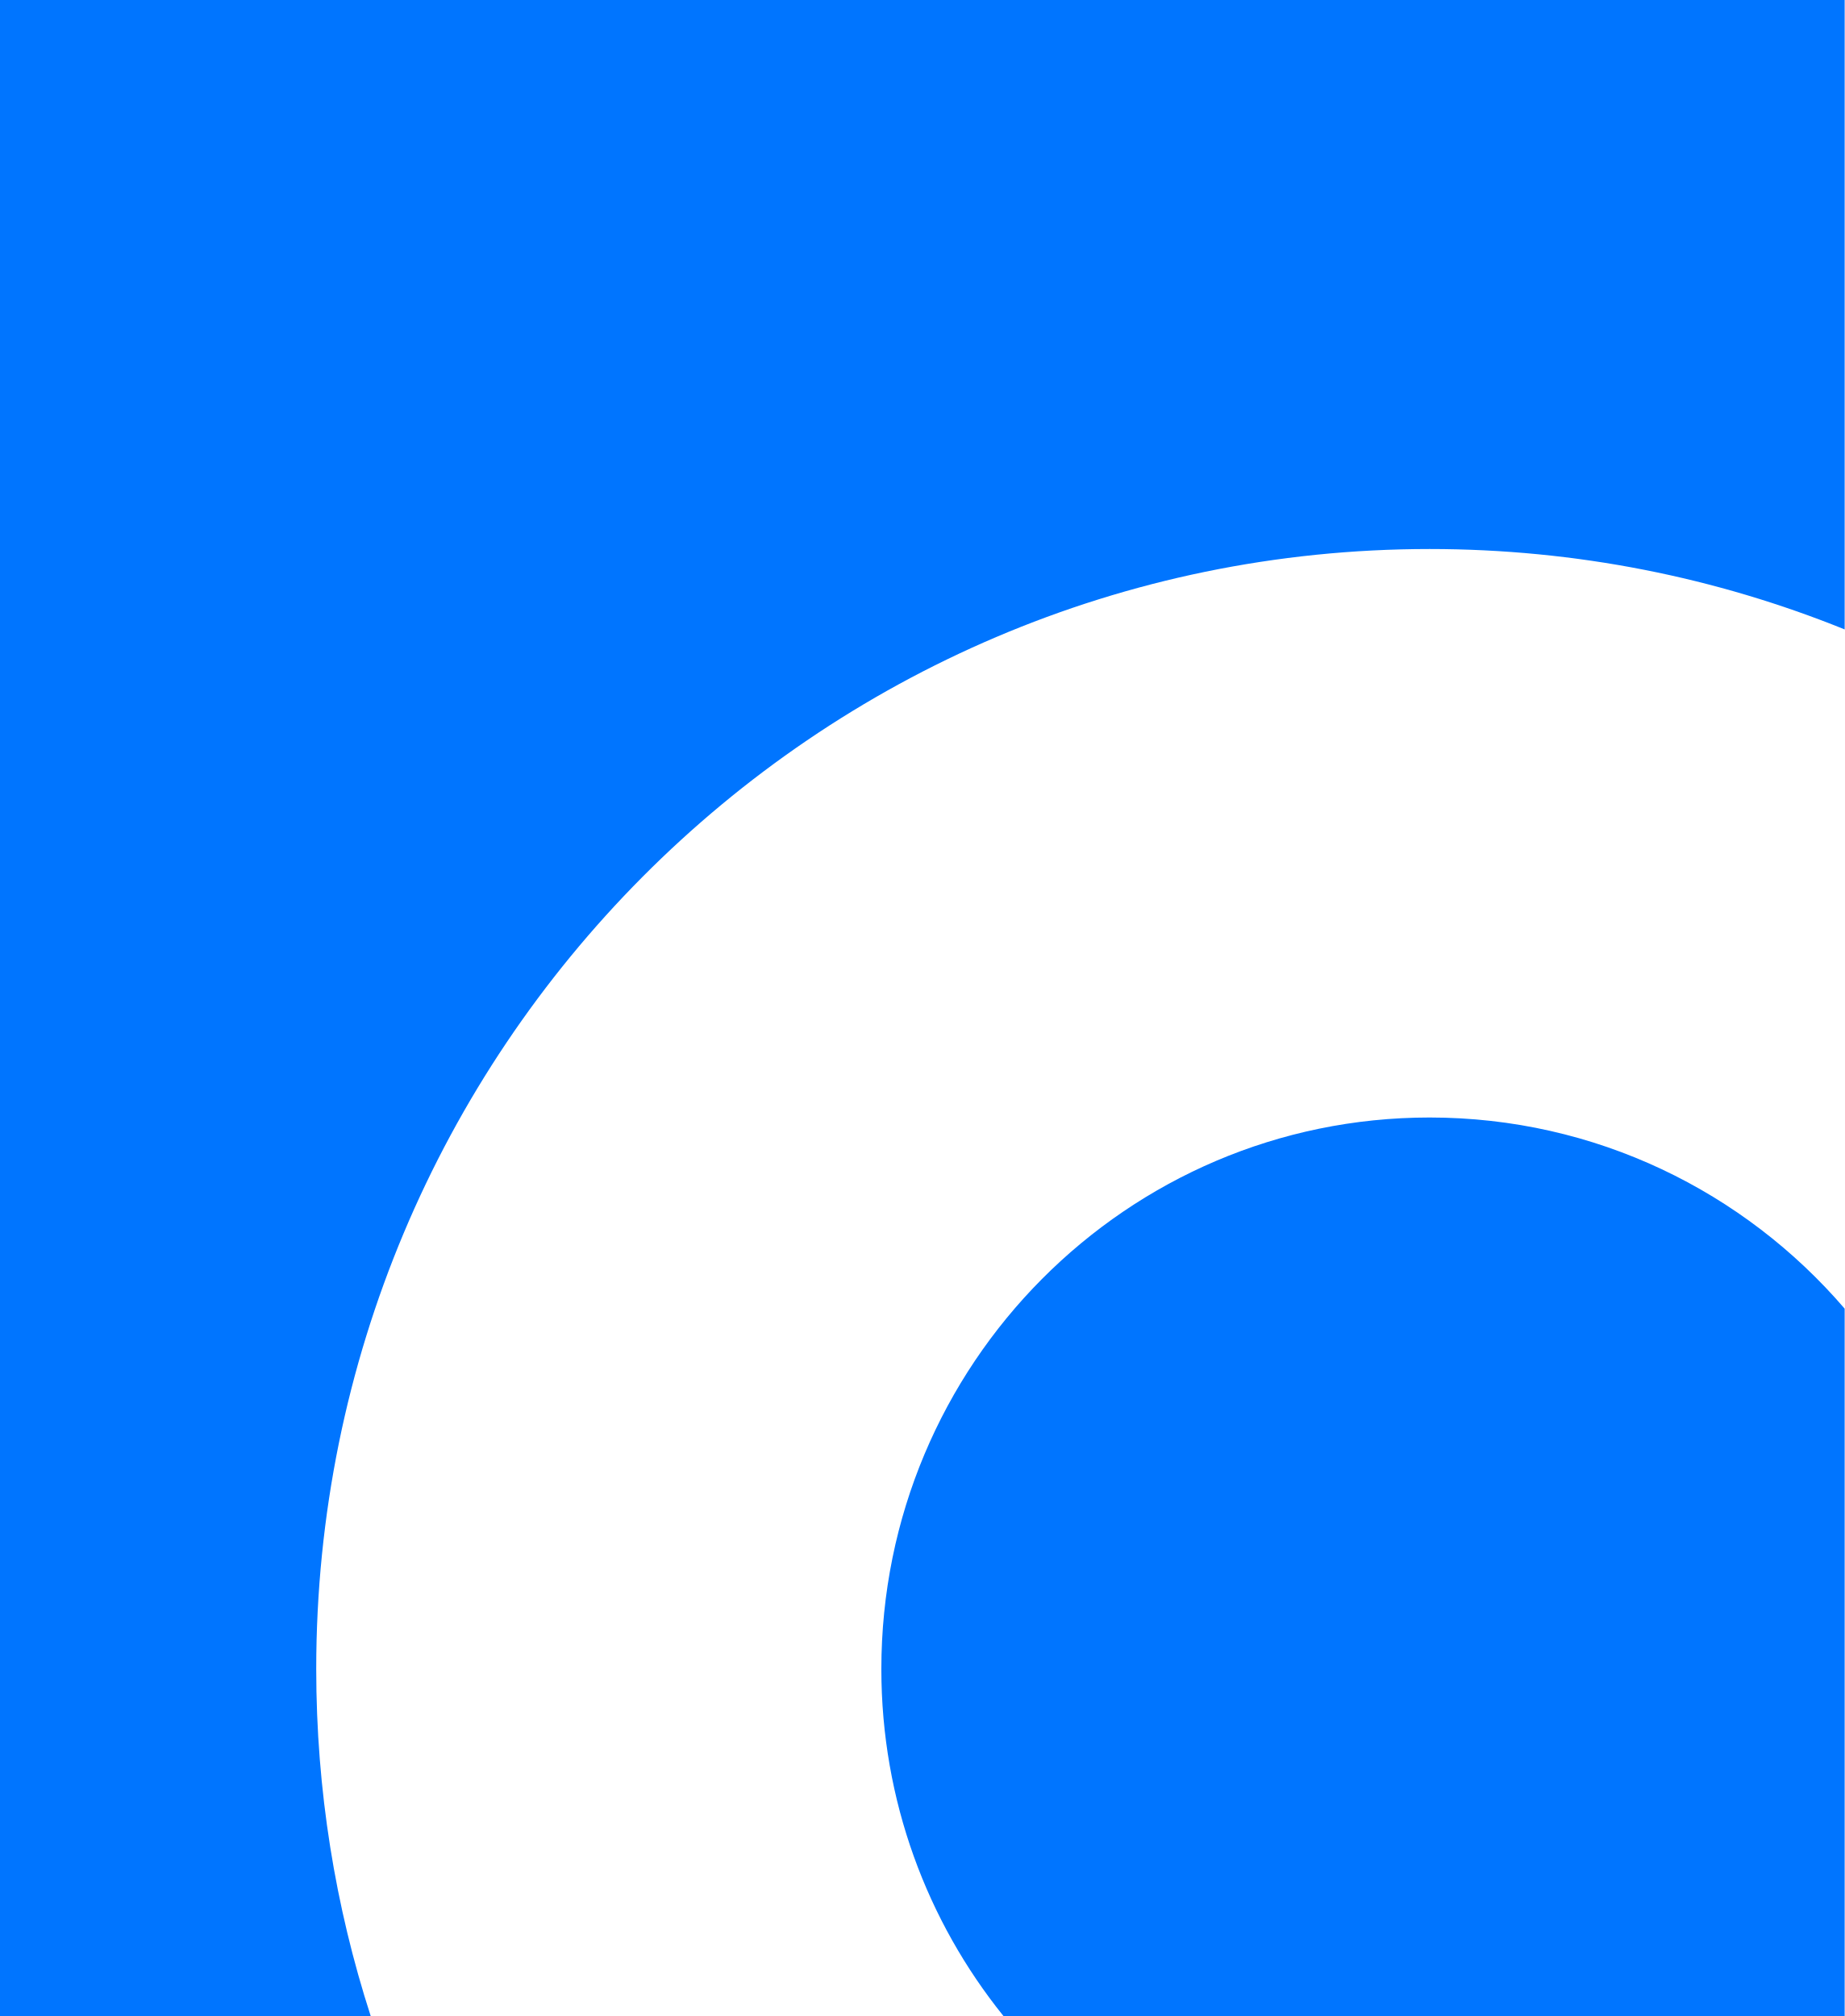
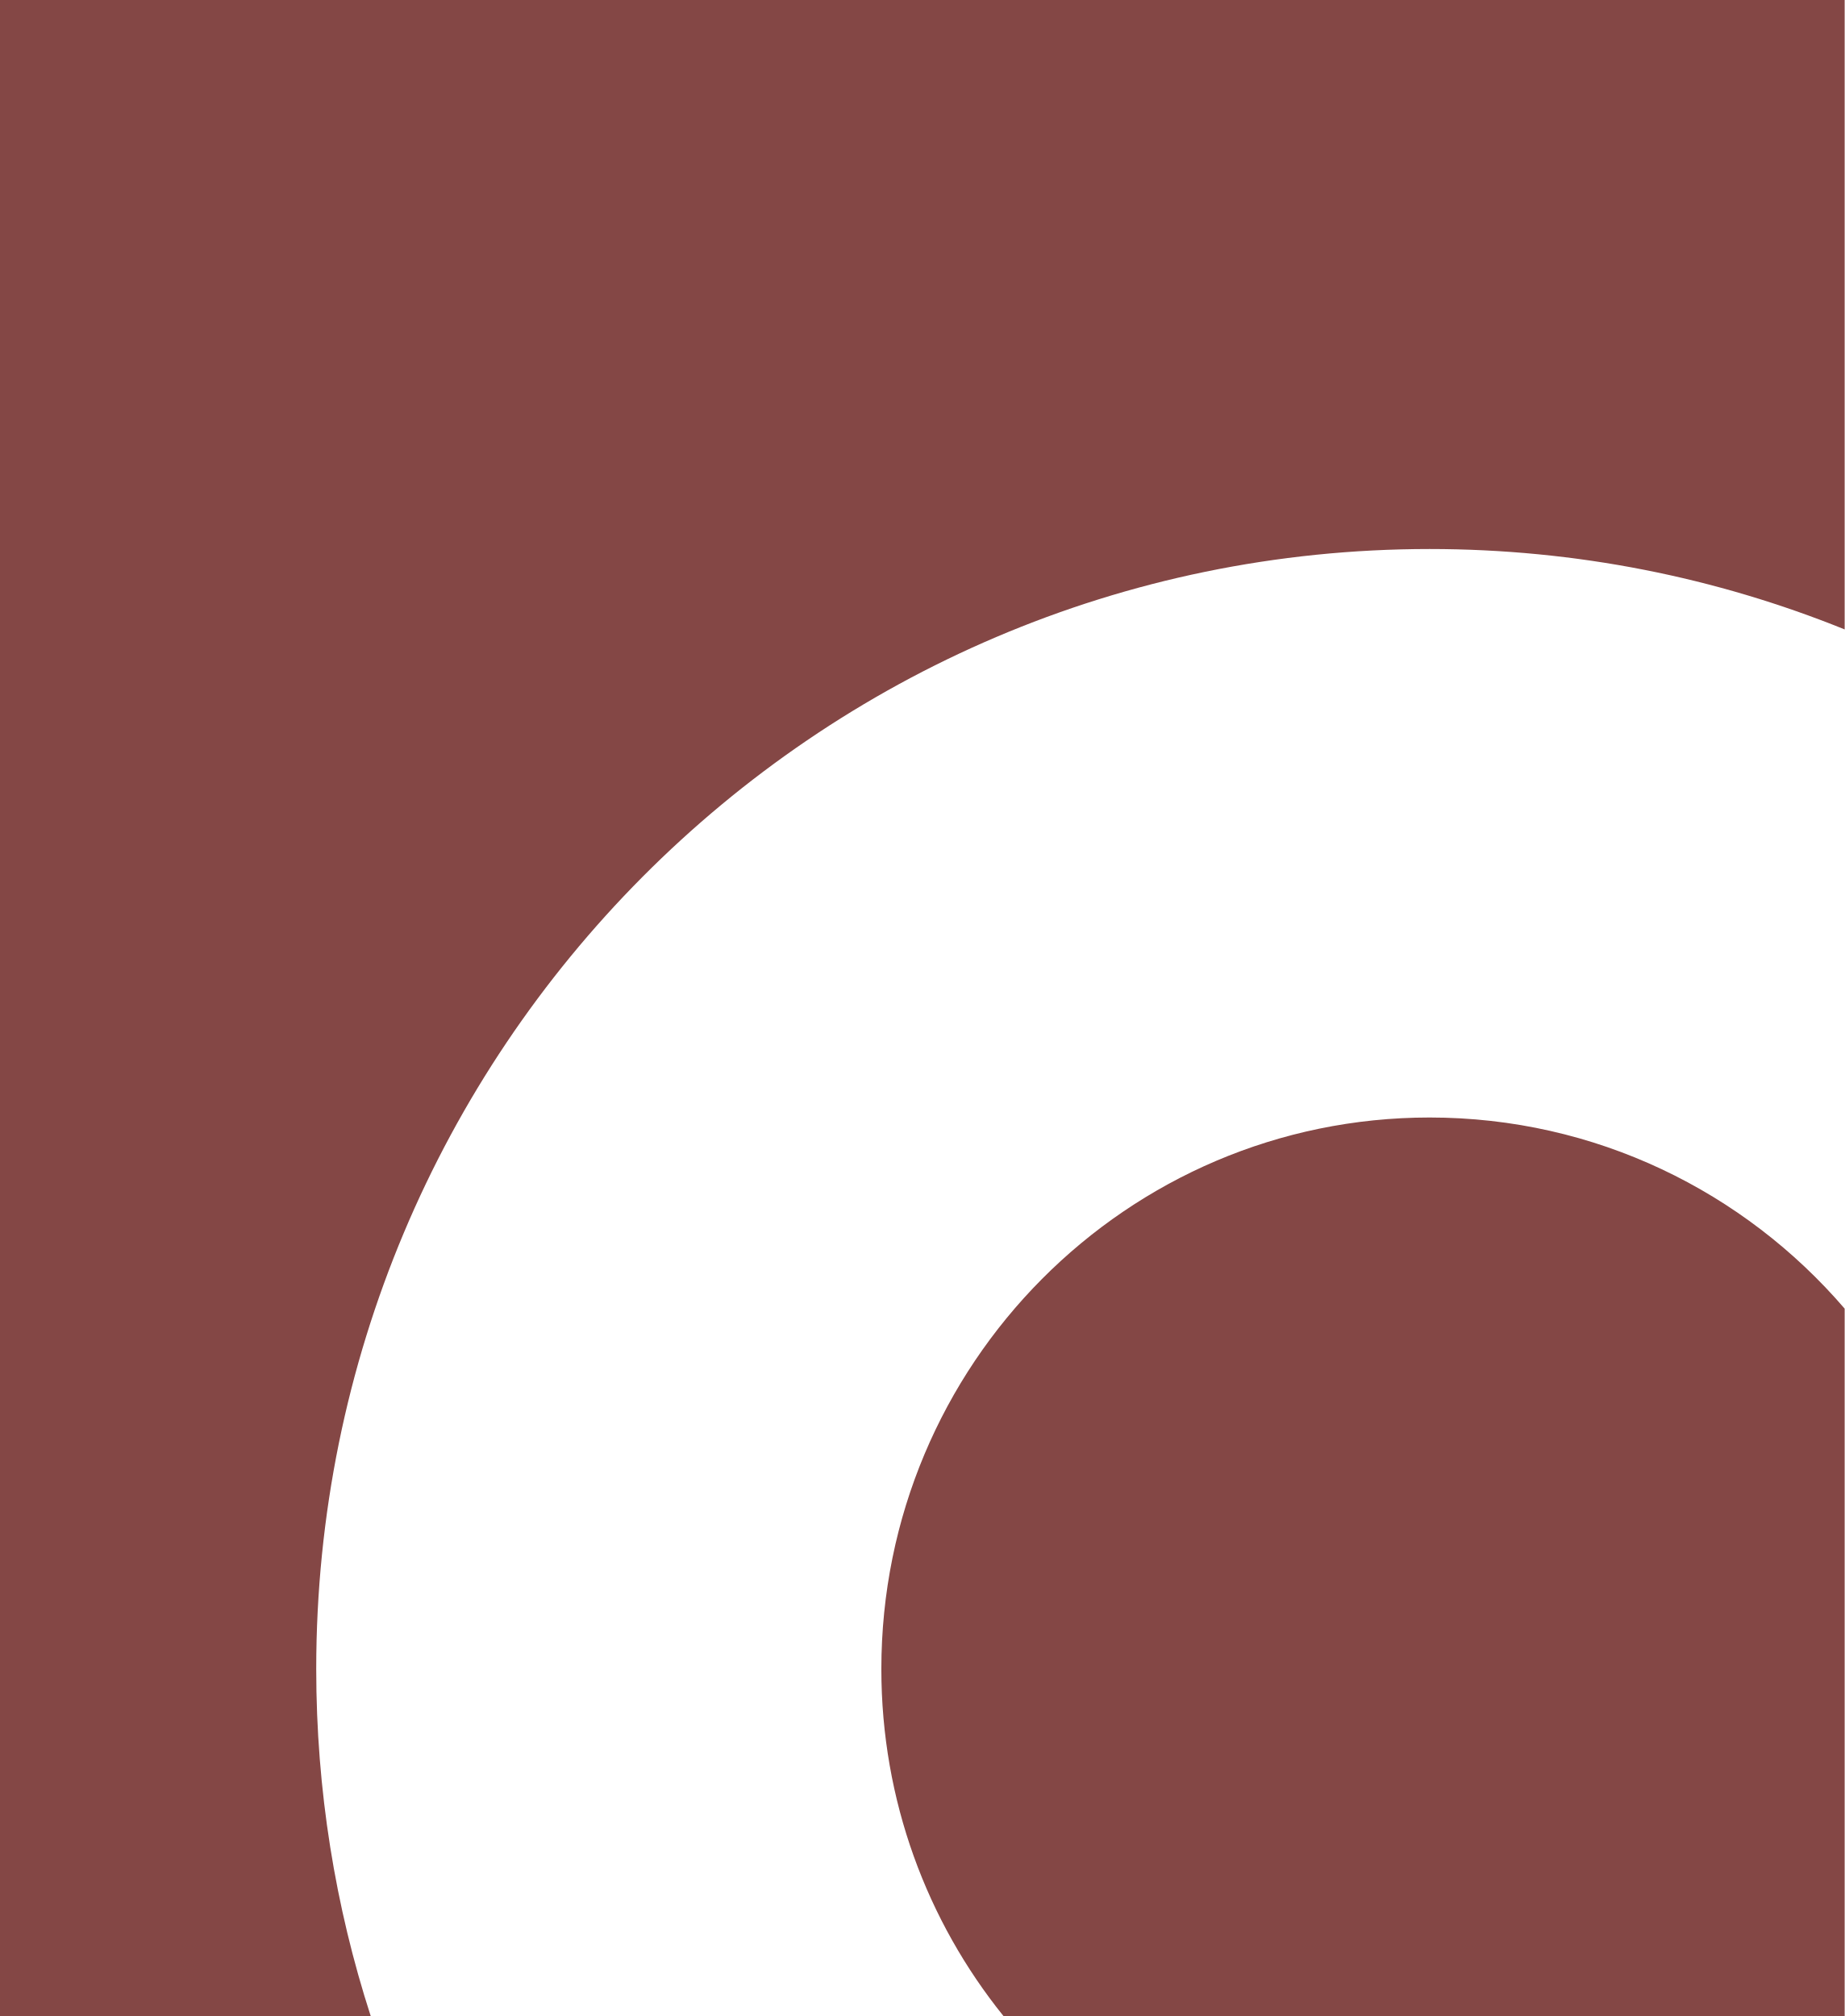
<svg xmlns="http://www.w3.org/2000/svg" width="420" height="459" viewBox="0 0 420 459" fill="none">
-   <path d="M420 143.308C390.796 131.499 358.903 125 325.5 125C185.496 125 72 239.167 72 380C72 407.575 76.352 434.127 84.401 459H0V0H420V143.308ZM325.5 254.431C363.263 254.431 397.109 271.298 420 297.952V459H228.467C211.085 437.423 200.669 409.936 200.669 380C200.669 310.65 256.558 254.431 325.5 254.431Z" fill="#0075FF" />
+   <path d="M420 143.308C390.796 131.499 358.903 125 325.5 125C185.496 125 72 239.167 72 380C72 407.575 76.352 434.127 84.401 459H0V0H420V143.308ZM325.5 254.431C363.263 254.431 397.109 271.298 420 297.952V459H228.467C211.085 437.423 200.669 409.936 200.669 380C200.669 310.65 256.558 254.431 325.5 254.431Z" fill="#844745" />
</svg>
